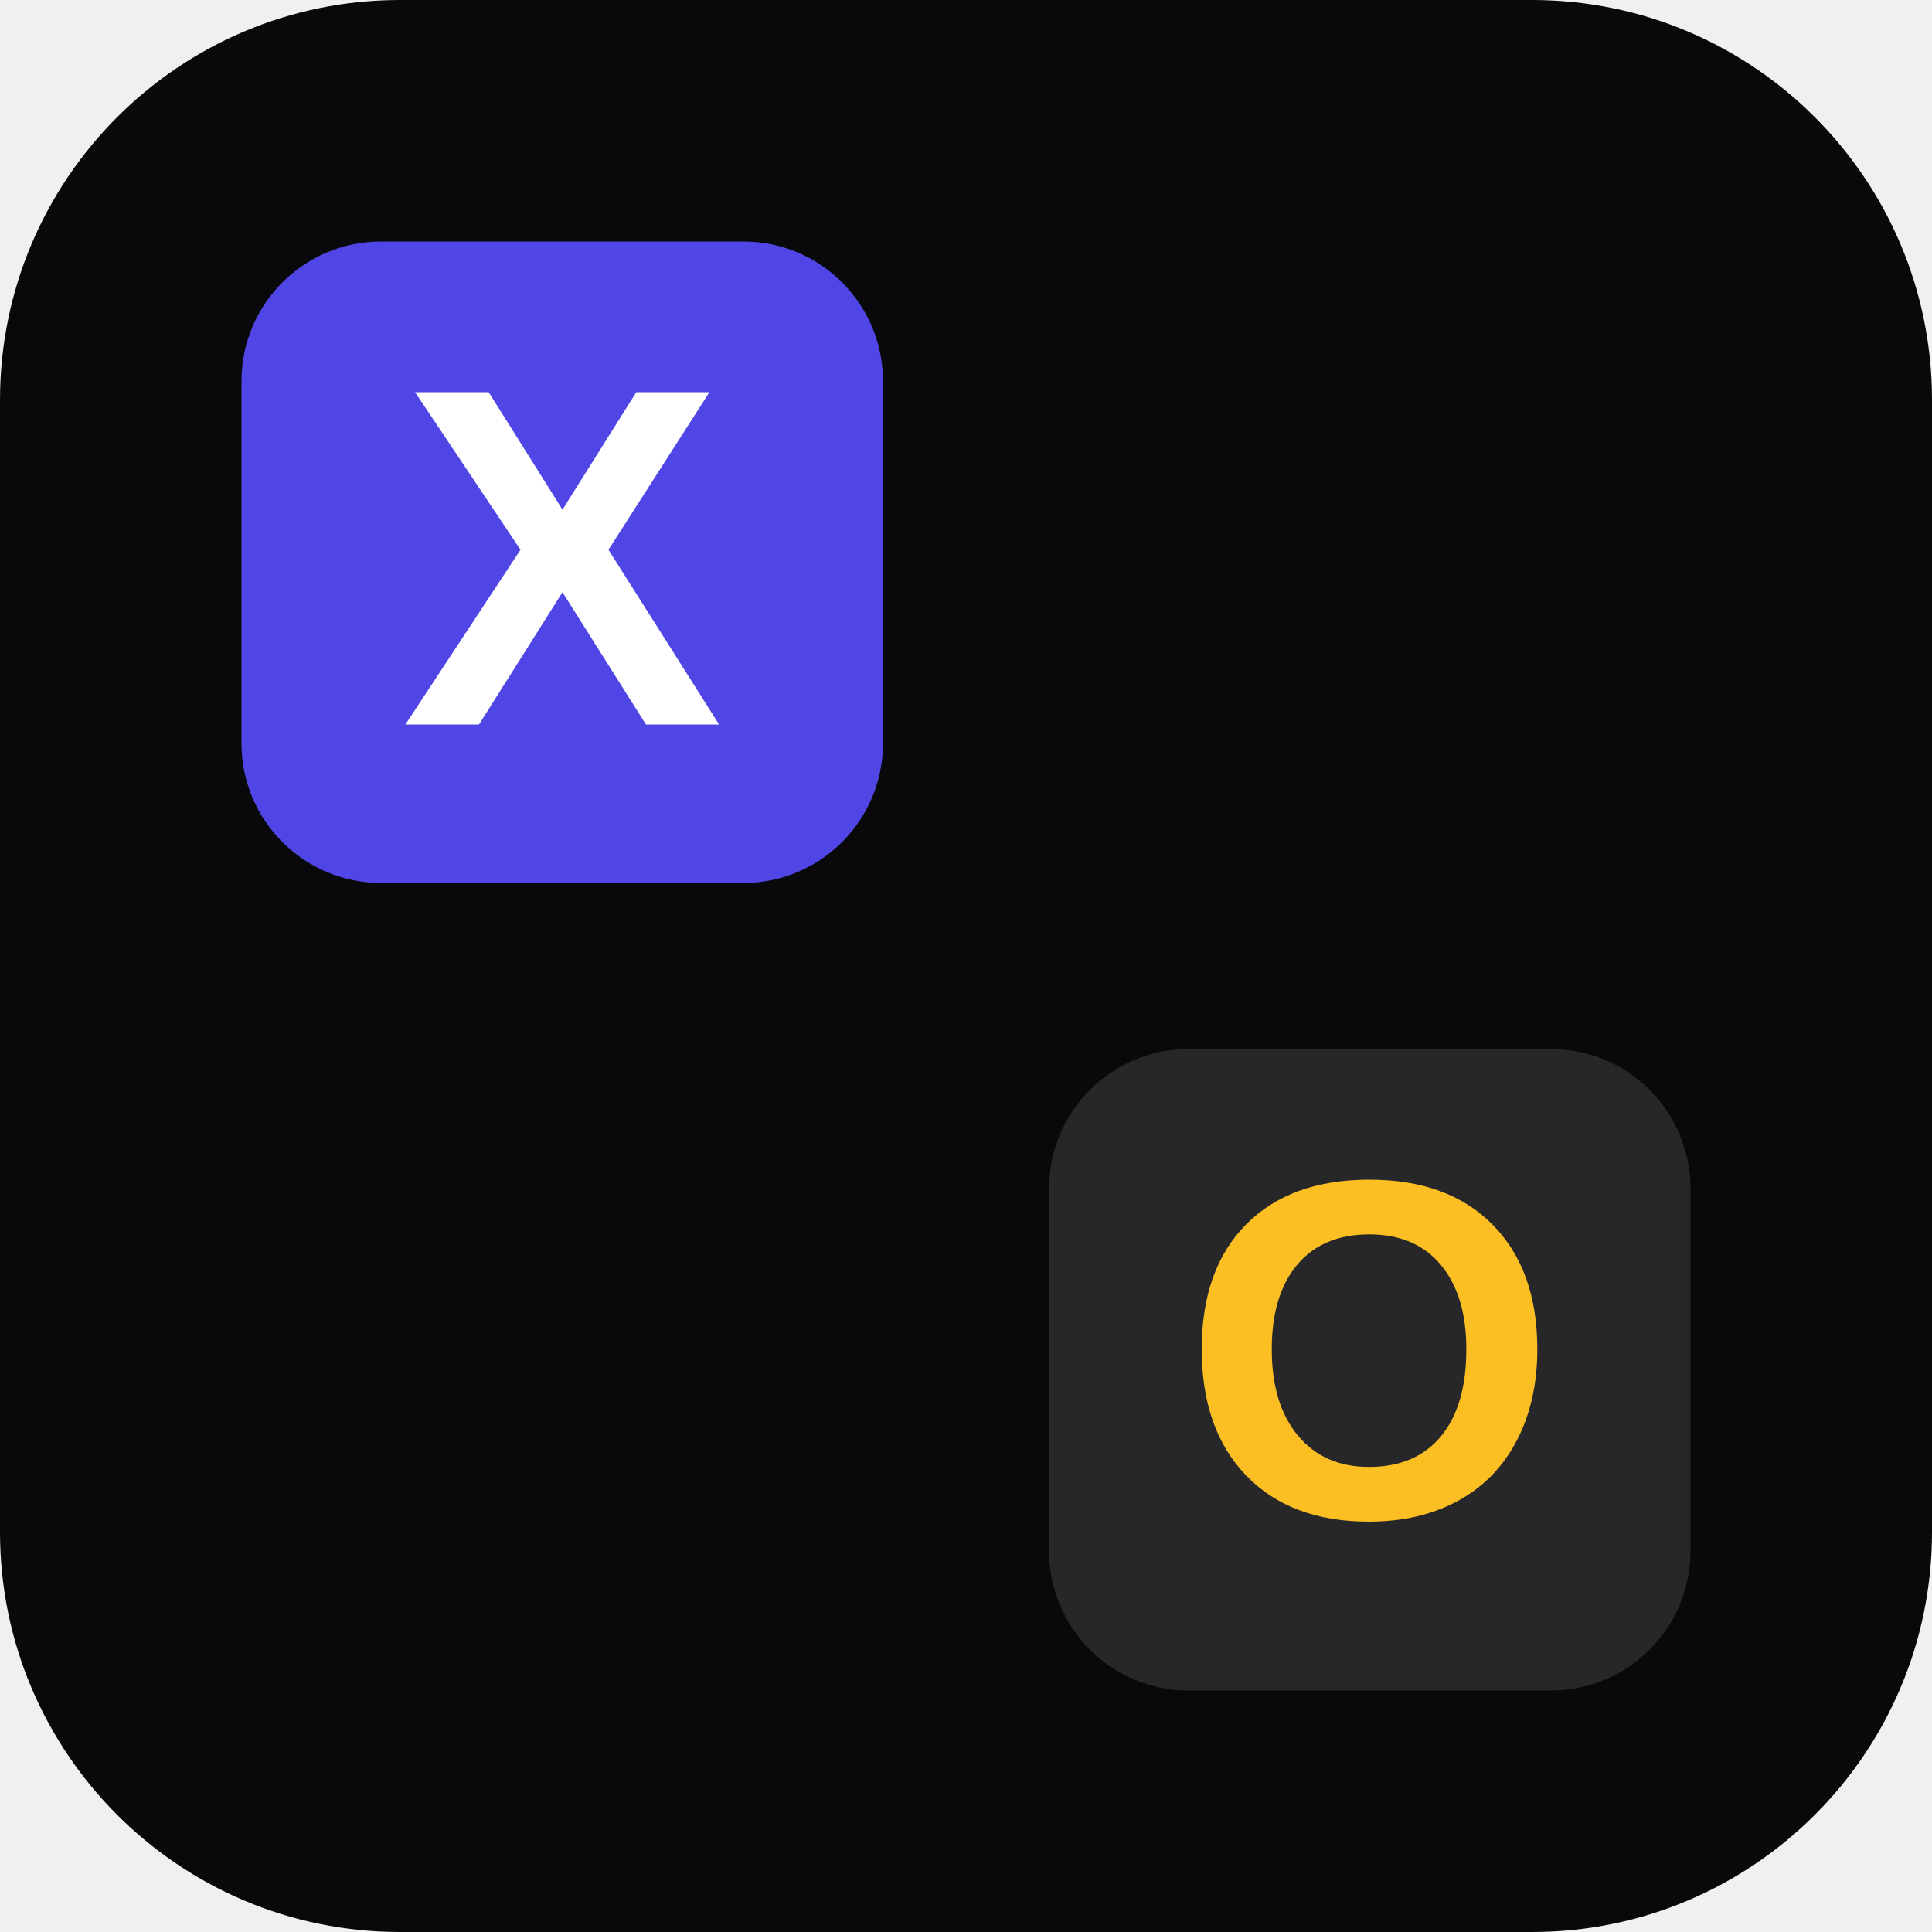
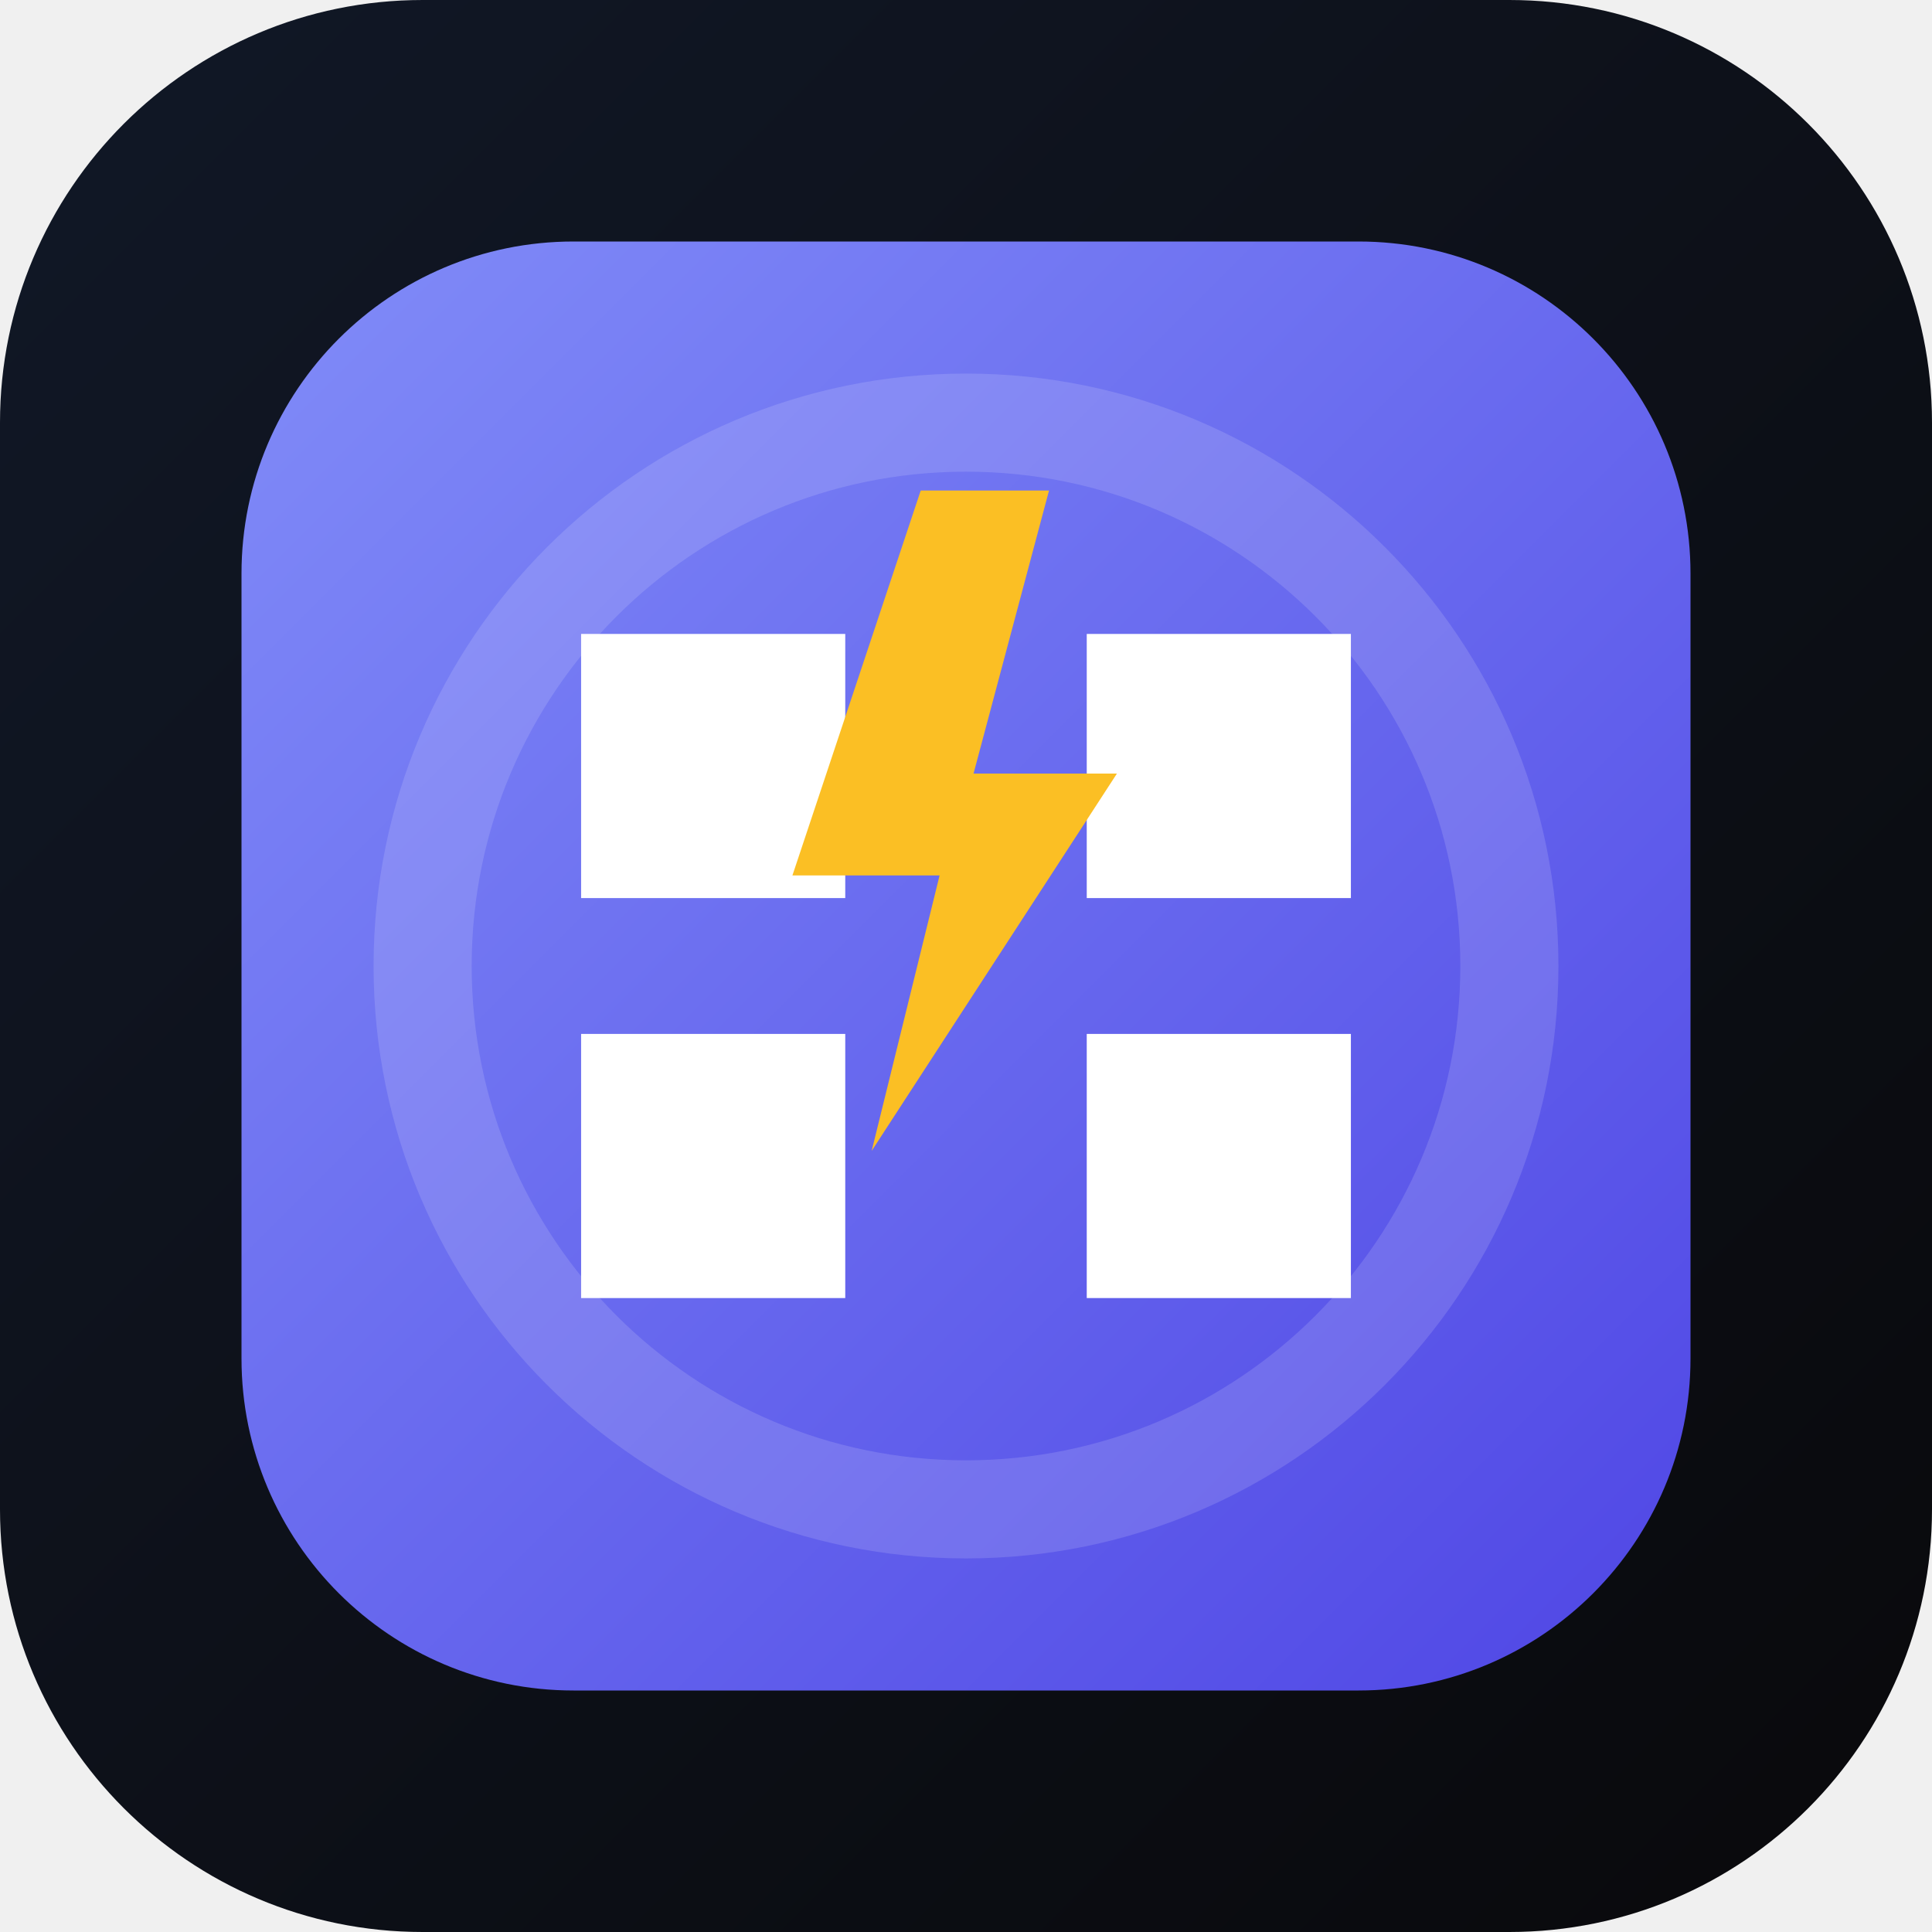
<svg xmlns="http://www.w3.org/2000/svg" viewBox="0 0 512 512">
-   <rect width="512" height="512" rx="106" fill="#09090b" />
-   <rect x="64" y="64" width="170" height="170" rx="37" fill="#4f46e5" />
-   <text x="149" y="192" fill="#fff" font-family="Arial,sans-serif" font-size="128" font-weight="900" text-anchor="middle">X</text>
-   <rect x="278" y="278" width="170" height="170" rx="37" fill="#27272a" />
-   <text x="363" y="402" fill="#fbbf24" font-family="Arial,sans-serif" font-size="128" font-weight="900" text-anchor="middle">O</text>
+   <defs>
+     <linearGradient id="bg" x1="0" y1="0" x2="1" y2="1">
+       <stop offset="0" stop-color="#111827" />
+       <stop offset="1" stop-color="#09090b" />
+     </linearGradient>
+     <linearGradient id="accent" x1="0" y1="0" x2="1" y2="1">
+       <stop offset="0" stop-color="#818cf8" />
+       <stop offset="1" stop-color="#4f46e5" />
+     </linearGradient>
+   </defs>
+   <rect width="512" height="512" rx="112" fill="url(#bg)" />
+   <rect x="64" y="64" width="384" height="384" rx="88" fill="url(#accent)" />
+   <circle cx="256" cy="256" r="144" fill="none" stroke="#fff" stroke-width="26" opacity=".14" />
+   <path d="M154 168h70v70h-70v-70Zm134 0h70v70h-70v-70ZM154 274h70v70h-70v-70Zm134 0h70v70h-70v-70Z" fill="#fff" />
+   <path d="m244 130 34 0-20 75 38 0-65 100 18-73-39 0 34-102Z" fill="#fbbf24" />
</svg>
